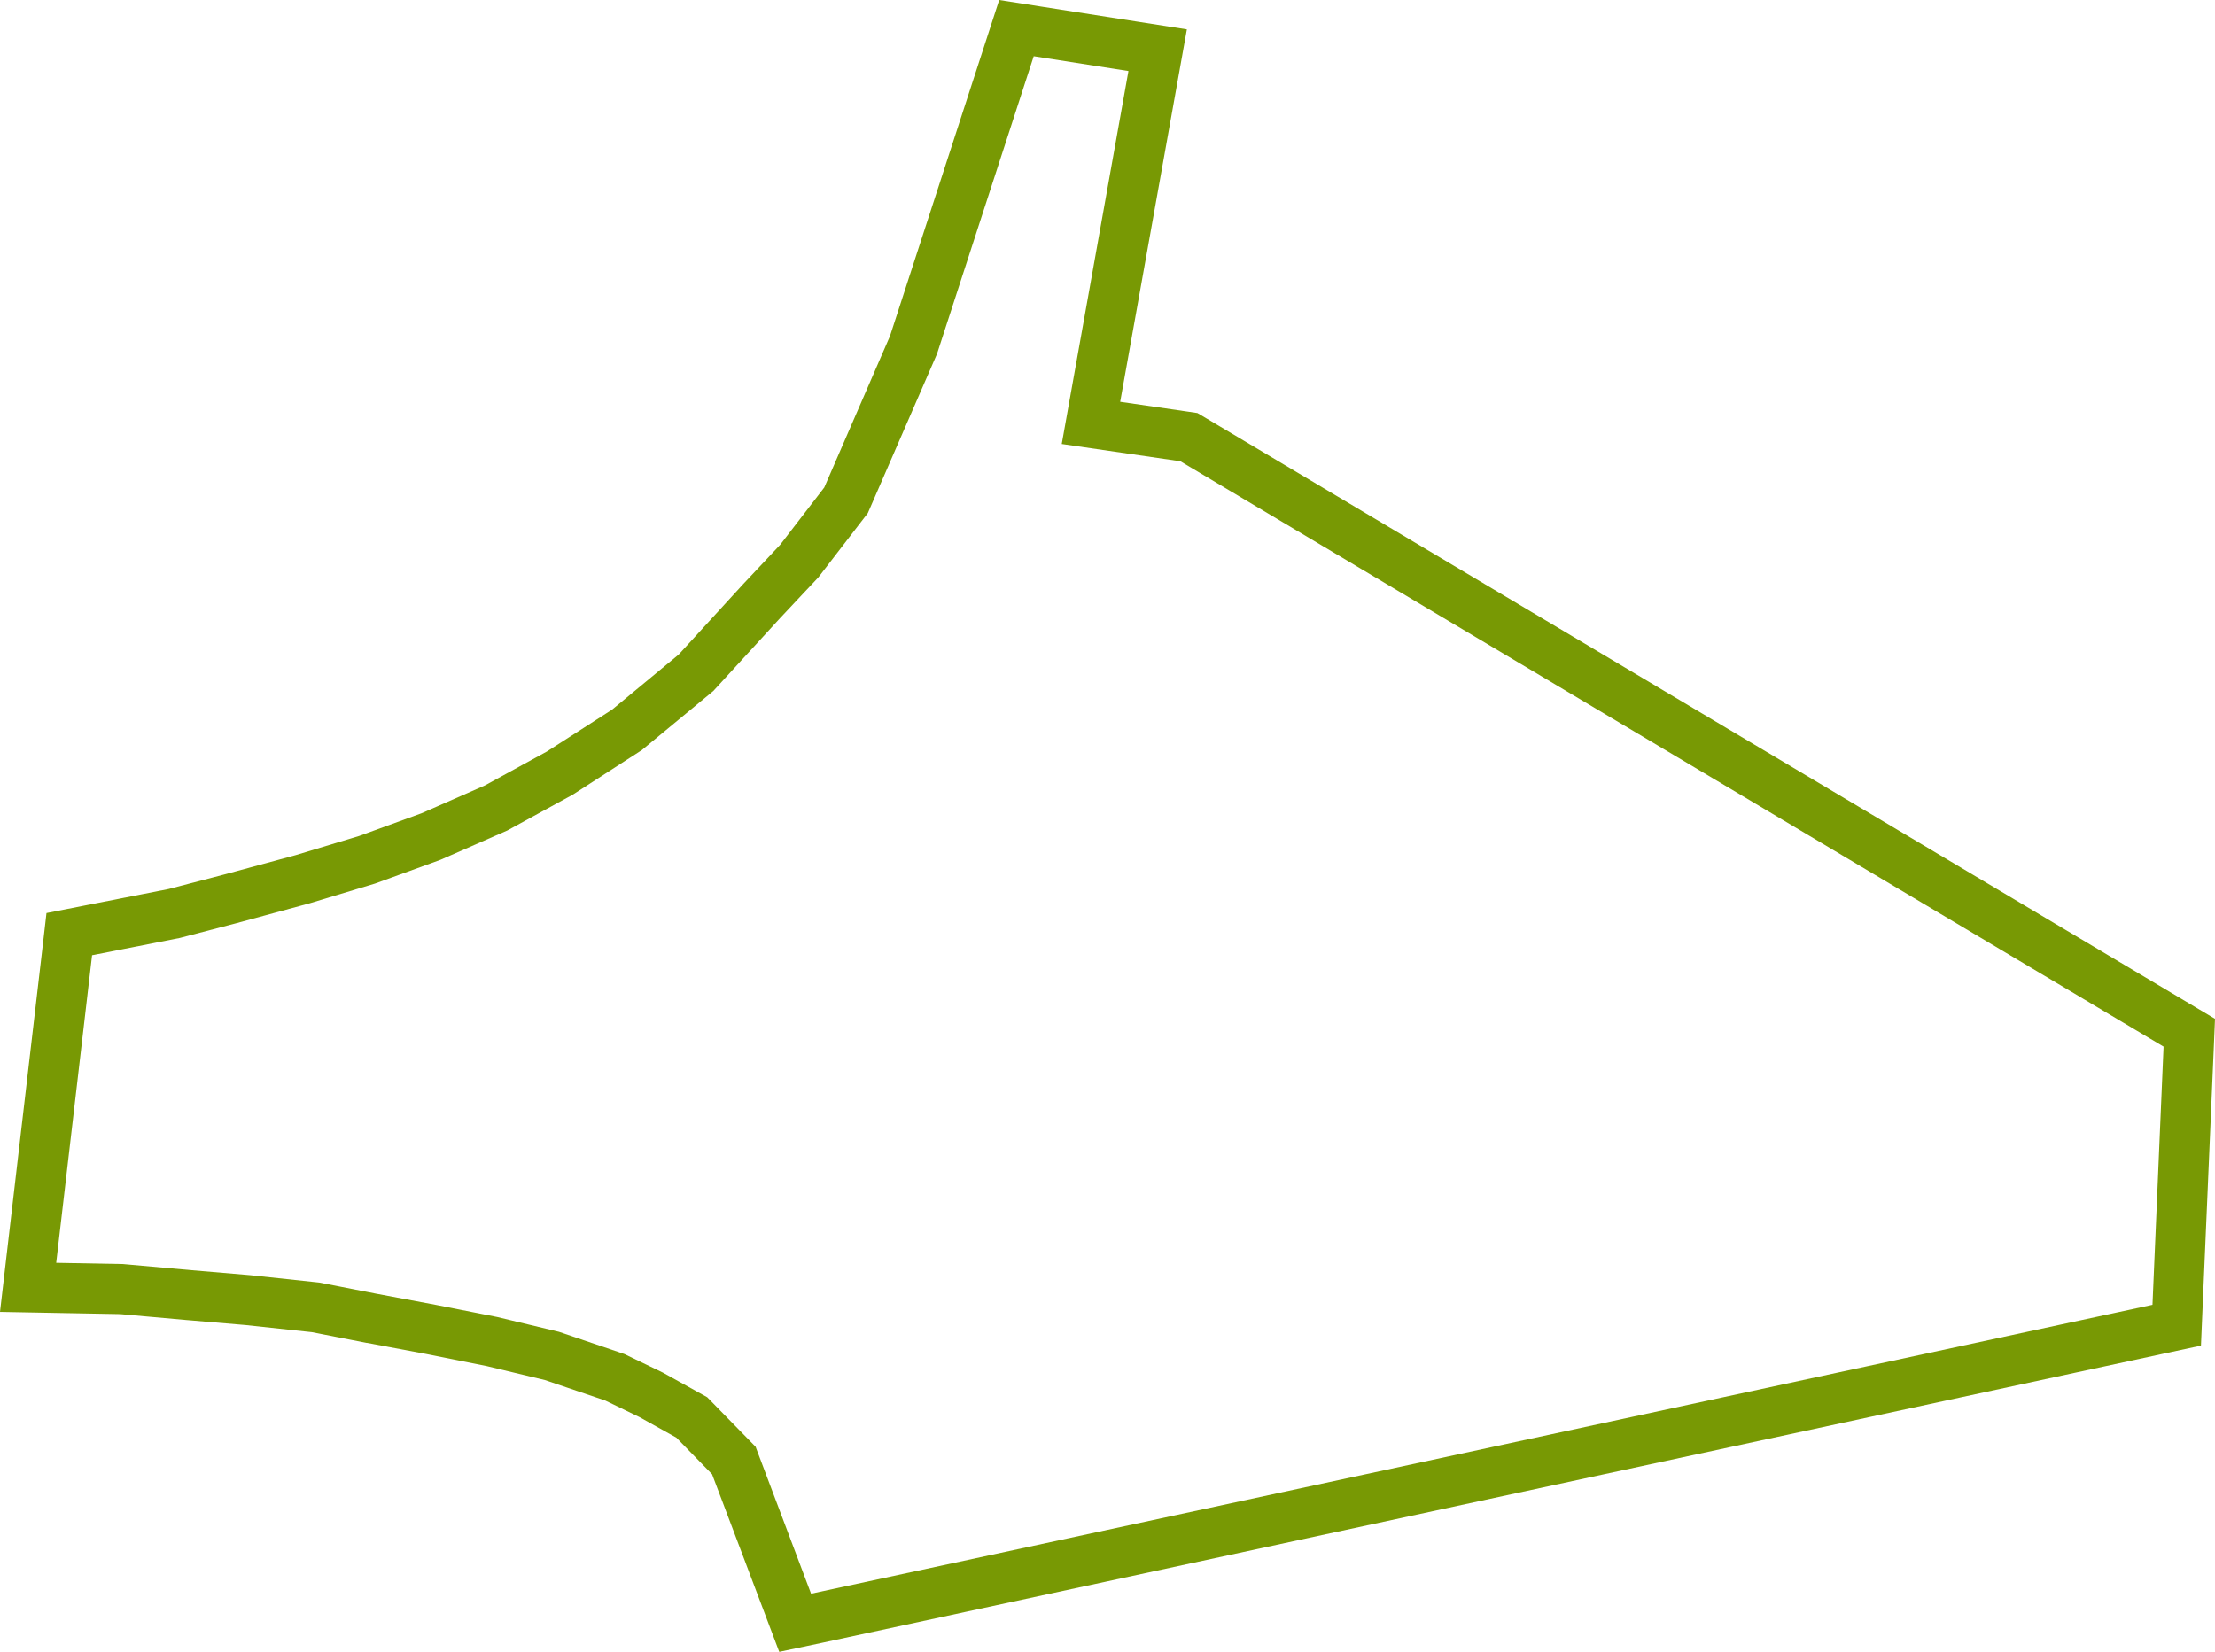
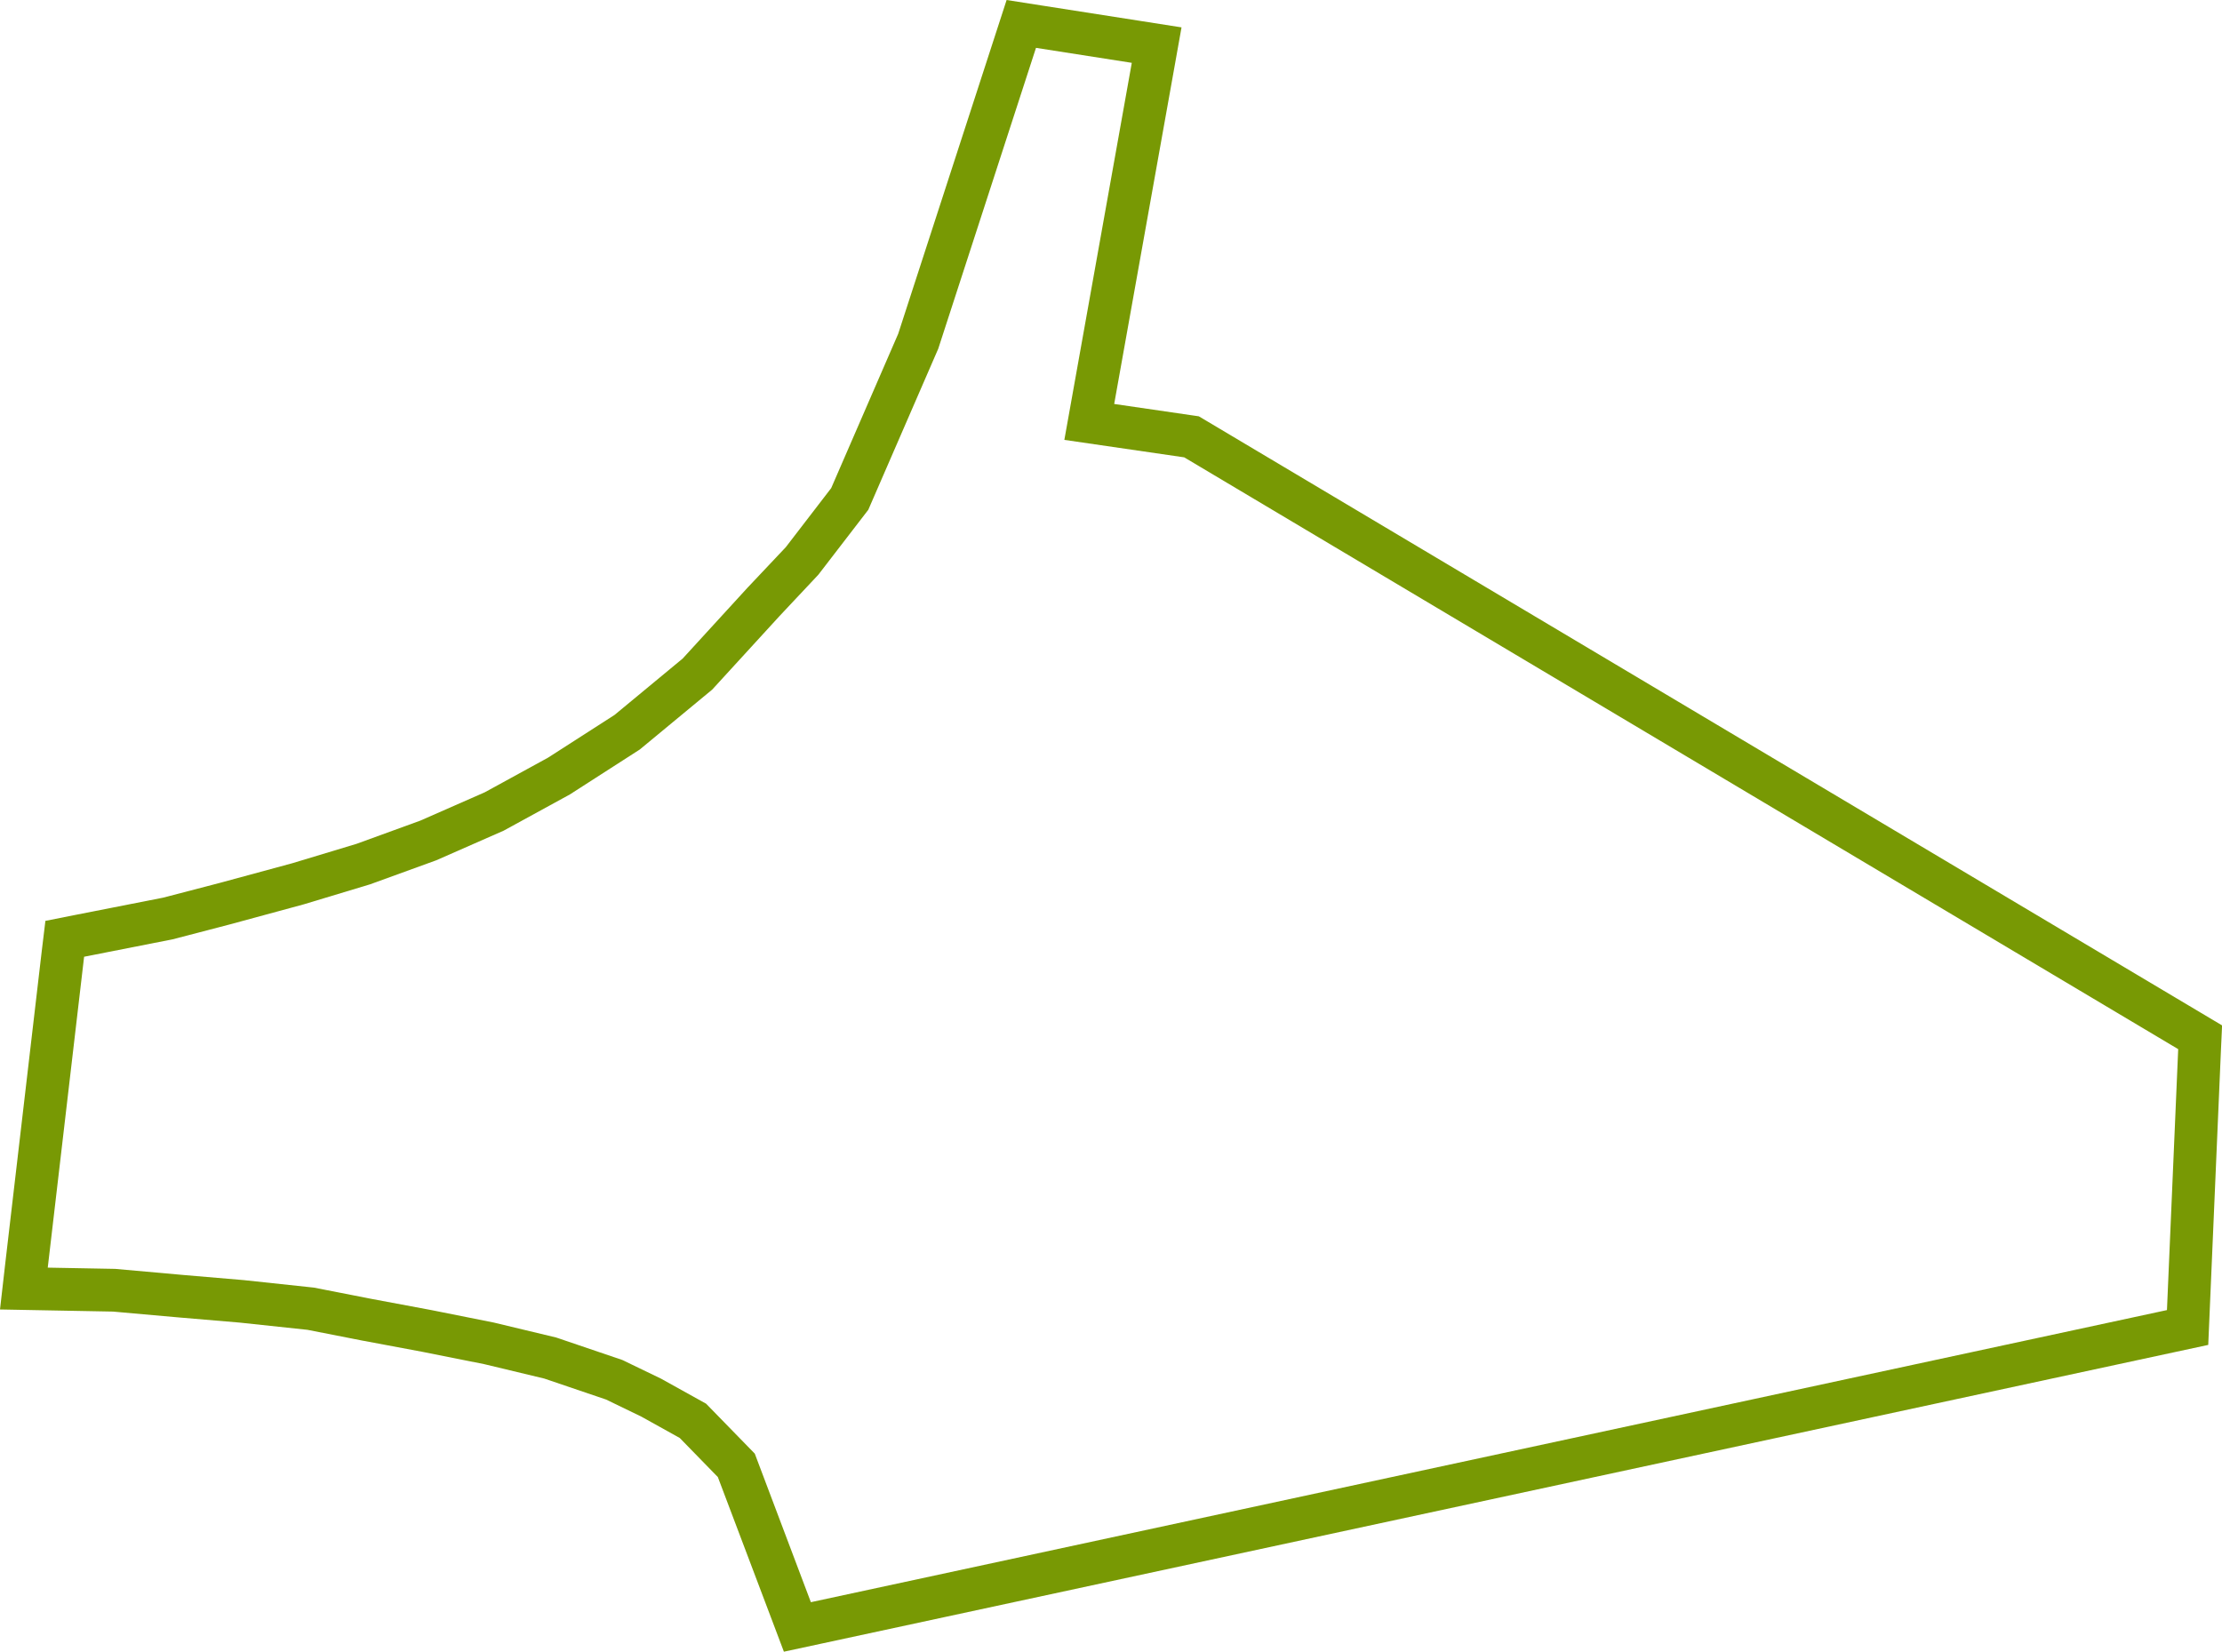
- <svg xmlns="http://www.w3.org/2000/svg" viewBox="0 0 838.4 625.39">
+ <svg xmlns="http://www.w3.org/2000/svg" viewBox="0 0 831.97 618.56">
  <defs>
    <style>.cls-1{fill:#789904;}</style>
  </defs>
  <g id="art">
-     <path class="cls-1" d="M391.26,21.28l35.87,5.61-25.25,141.2,44.89,6.54L818.93,396.25,814.73,494,307,603.37l-21-55.63L267.69,529l-16.83-9.35-14.49-7-24.78-8.42-23.38-5.61L164.83,494l-22.44-4.21-21.51-4.21-26.18-2.8-22-1.87-26.19-2.34-25.24-.47L34.85,361.65l33.2-6.54,21.51-5.62L117.14,342l24.78-7.48,24.78-9L192,314.43l24.78-13.56L242.91,284,270,261.6,295.28,234l14.49-15.43,18.71-24.31L354.66,134l36.6-112.67M378.2,0l-5,15.41L336.87,127.22,312,184.55l-16.7,21.7L281.43,221l-.08.09-.09.09L256.9,247.8l-25.22,20.87L207,284.52l-23.47,12.85-23.92,10.51-23.7,8.62-24,7.25-27.23,7.38-20.87,5.45L31.18,343l-13.59,2.68L16,359.45,2.42,475.87,0,496.68l20.94.39,24.58.45L71,499.8h.08l21.76,1.85,25.16,2.7,20.7,4.05h.15l22.33,4.19,22.91,4.58,22.17,5.32,22.85,7.76,12.95,6.27L256,544.29l13.53,13.87,19.64,51.93,5.78,15.3L311,622,818.73,512.54l14.35-3.09.63-14.67,4.21-97.71.48-11.34-9.75-5.81L456.49,158.31l-3.25-1.93-3.73-.55L424,152.12,445.83,30.23l3.42-19.11-19.19-3L394.2,2.5,378.2,0Z" />
+     <path class="cls-1" d="M387.9,17.92l35.87,5.61-25.25,141.2,44.88,6.54L815.57,392.89l-4.21,97.72L303.61,600l-21-55.63-18.24-18.71-16.83-9.35-14.49-7-24.78-8.42-23.38-5.61-23.38-4.67L139,486.4l-21.51-4.21-26.18-2.8-22-1.87-26.18-2.34-25.25-.47L31.49,358.29l33.2-6.54,21.51-5.61,27.58-7.49,24.78-7.48,24.78-9,25.25-11.1,24.78-13.56,26.18-16.83,27.12-22.44,25.25-27.59,14.49-15.43,18.7-24.31L351.3,130.6,387.9,17.92M376.9,0l-4.22,13-36.37,112-25.09,57.79-17,22.12L280.26,219.7l-.08.07-.07.08-24.5,26.77-25.52,21.12-24.9,16L181.52,296.7l-24.14,10.61L133.51,316l-24.14,7.29-27.28,7.4-21,5.47L28.4,342.59,17,344.85,15.6,356.44,2,472.86,0,490.38l17.64.33,24.68.46,25.62,2.28H68l21.8,1.85L115.13,498,136,502.1H136l.06,0,22.35,4.19,23,4.59,22.37,5.37,23.15,7.86,13.19,6.39,14.39,8,14.27,14.64,19.86,52.51,4.87,12.89,13.47-2.9L814.73,506.25l12.09-2.6.53-12.35,4.21-97.72L832,384l-8.21-4.89L451.59,157.52l-2.73-1.62-3.15-.46-28.53-4.16L439.52,26.34l2.87-16.09L426.24,7.72,390.37,2.11,376.9,0Z" />
  </g>
</svg>
